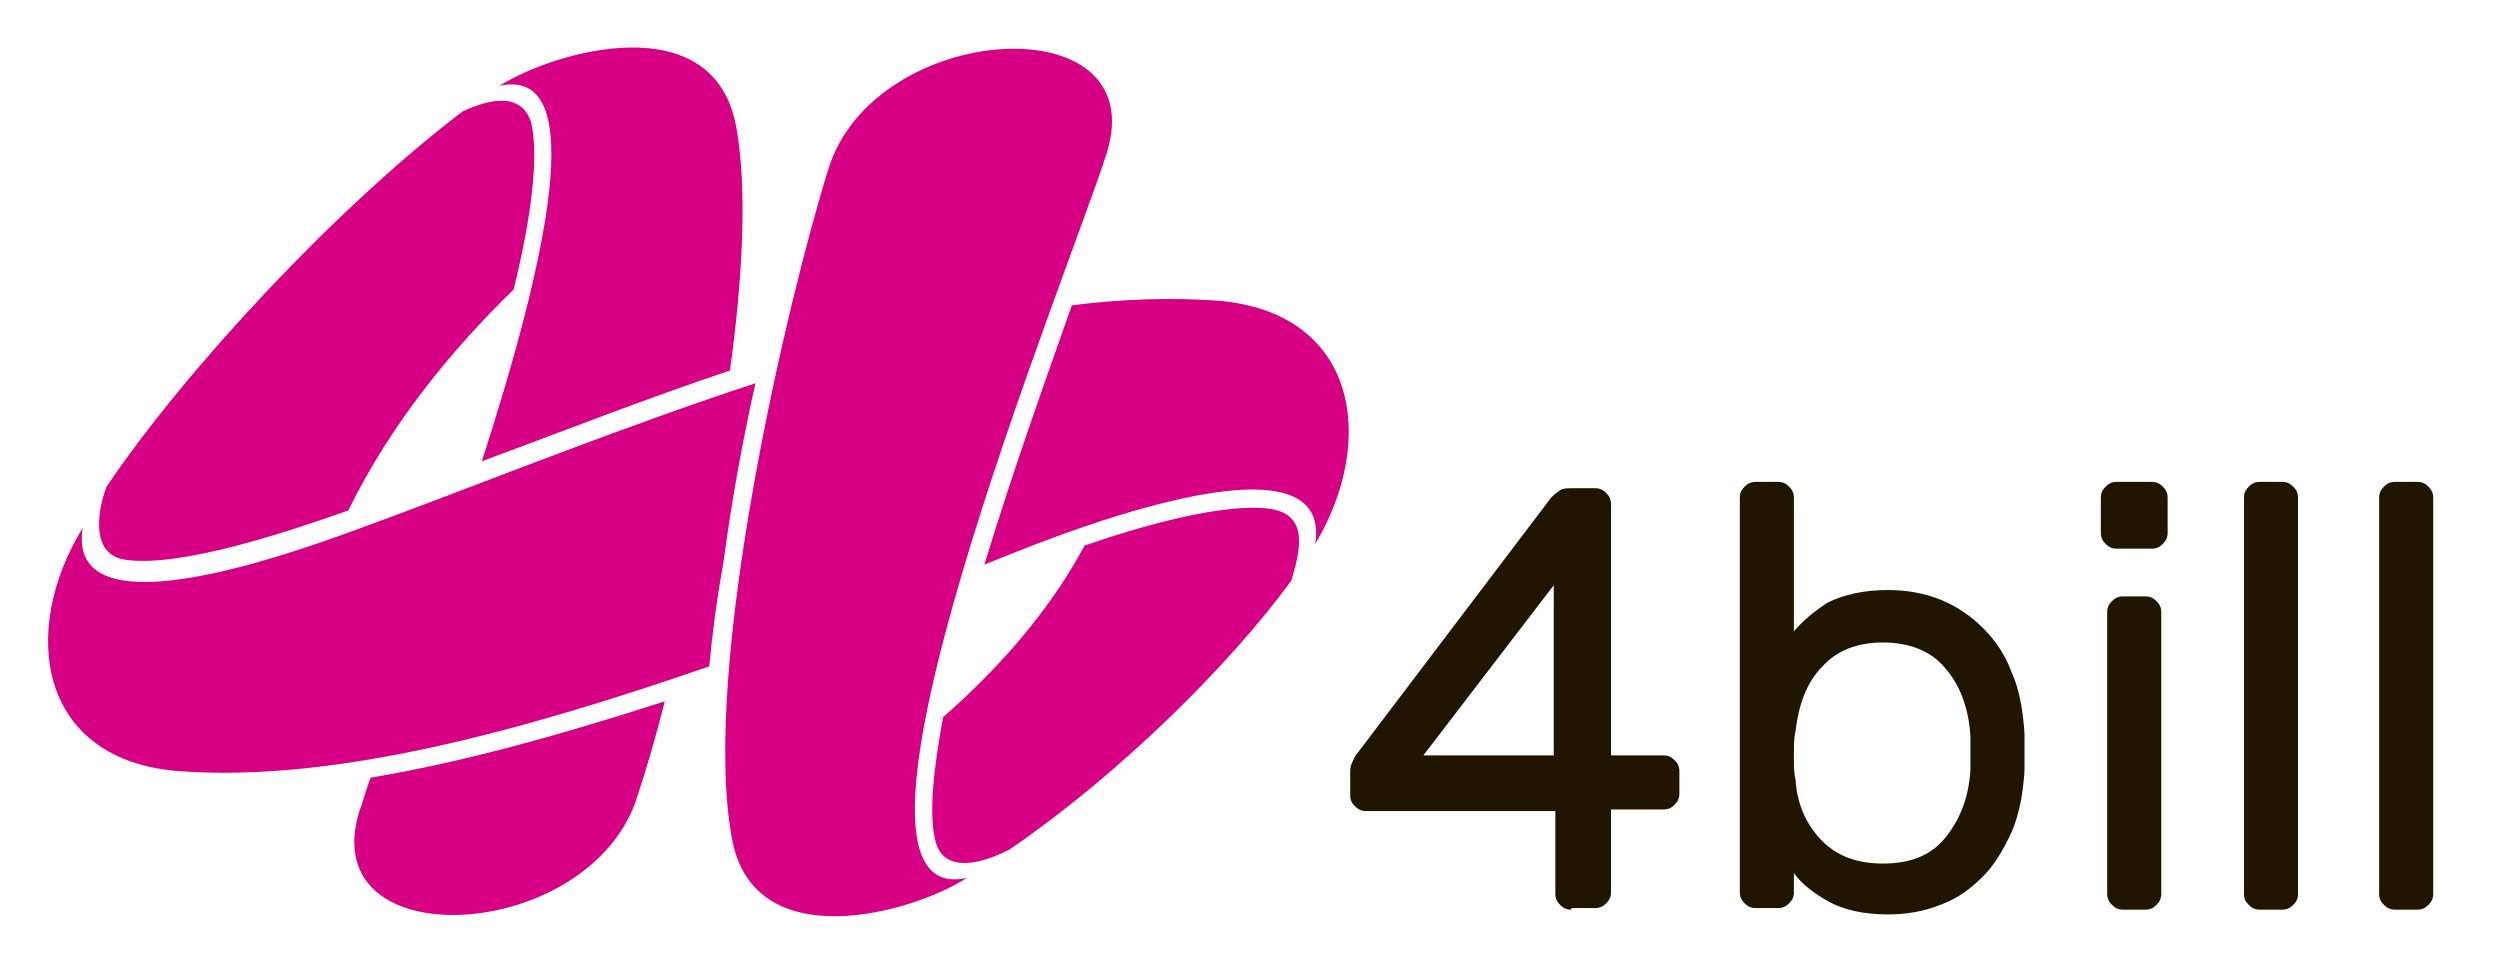
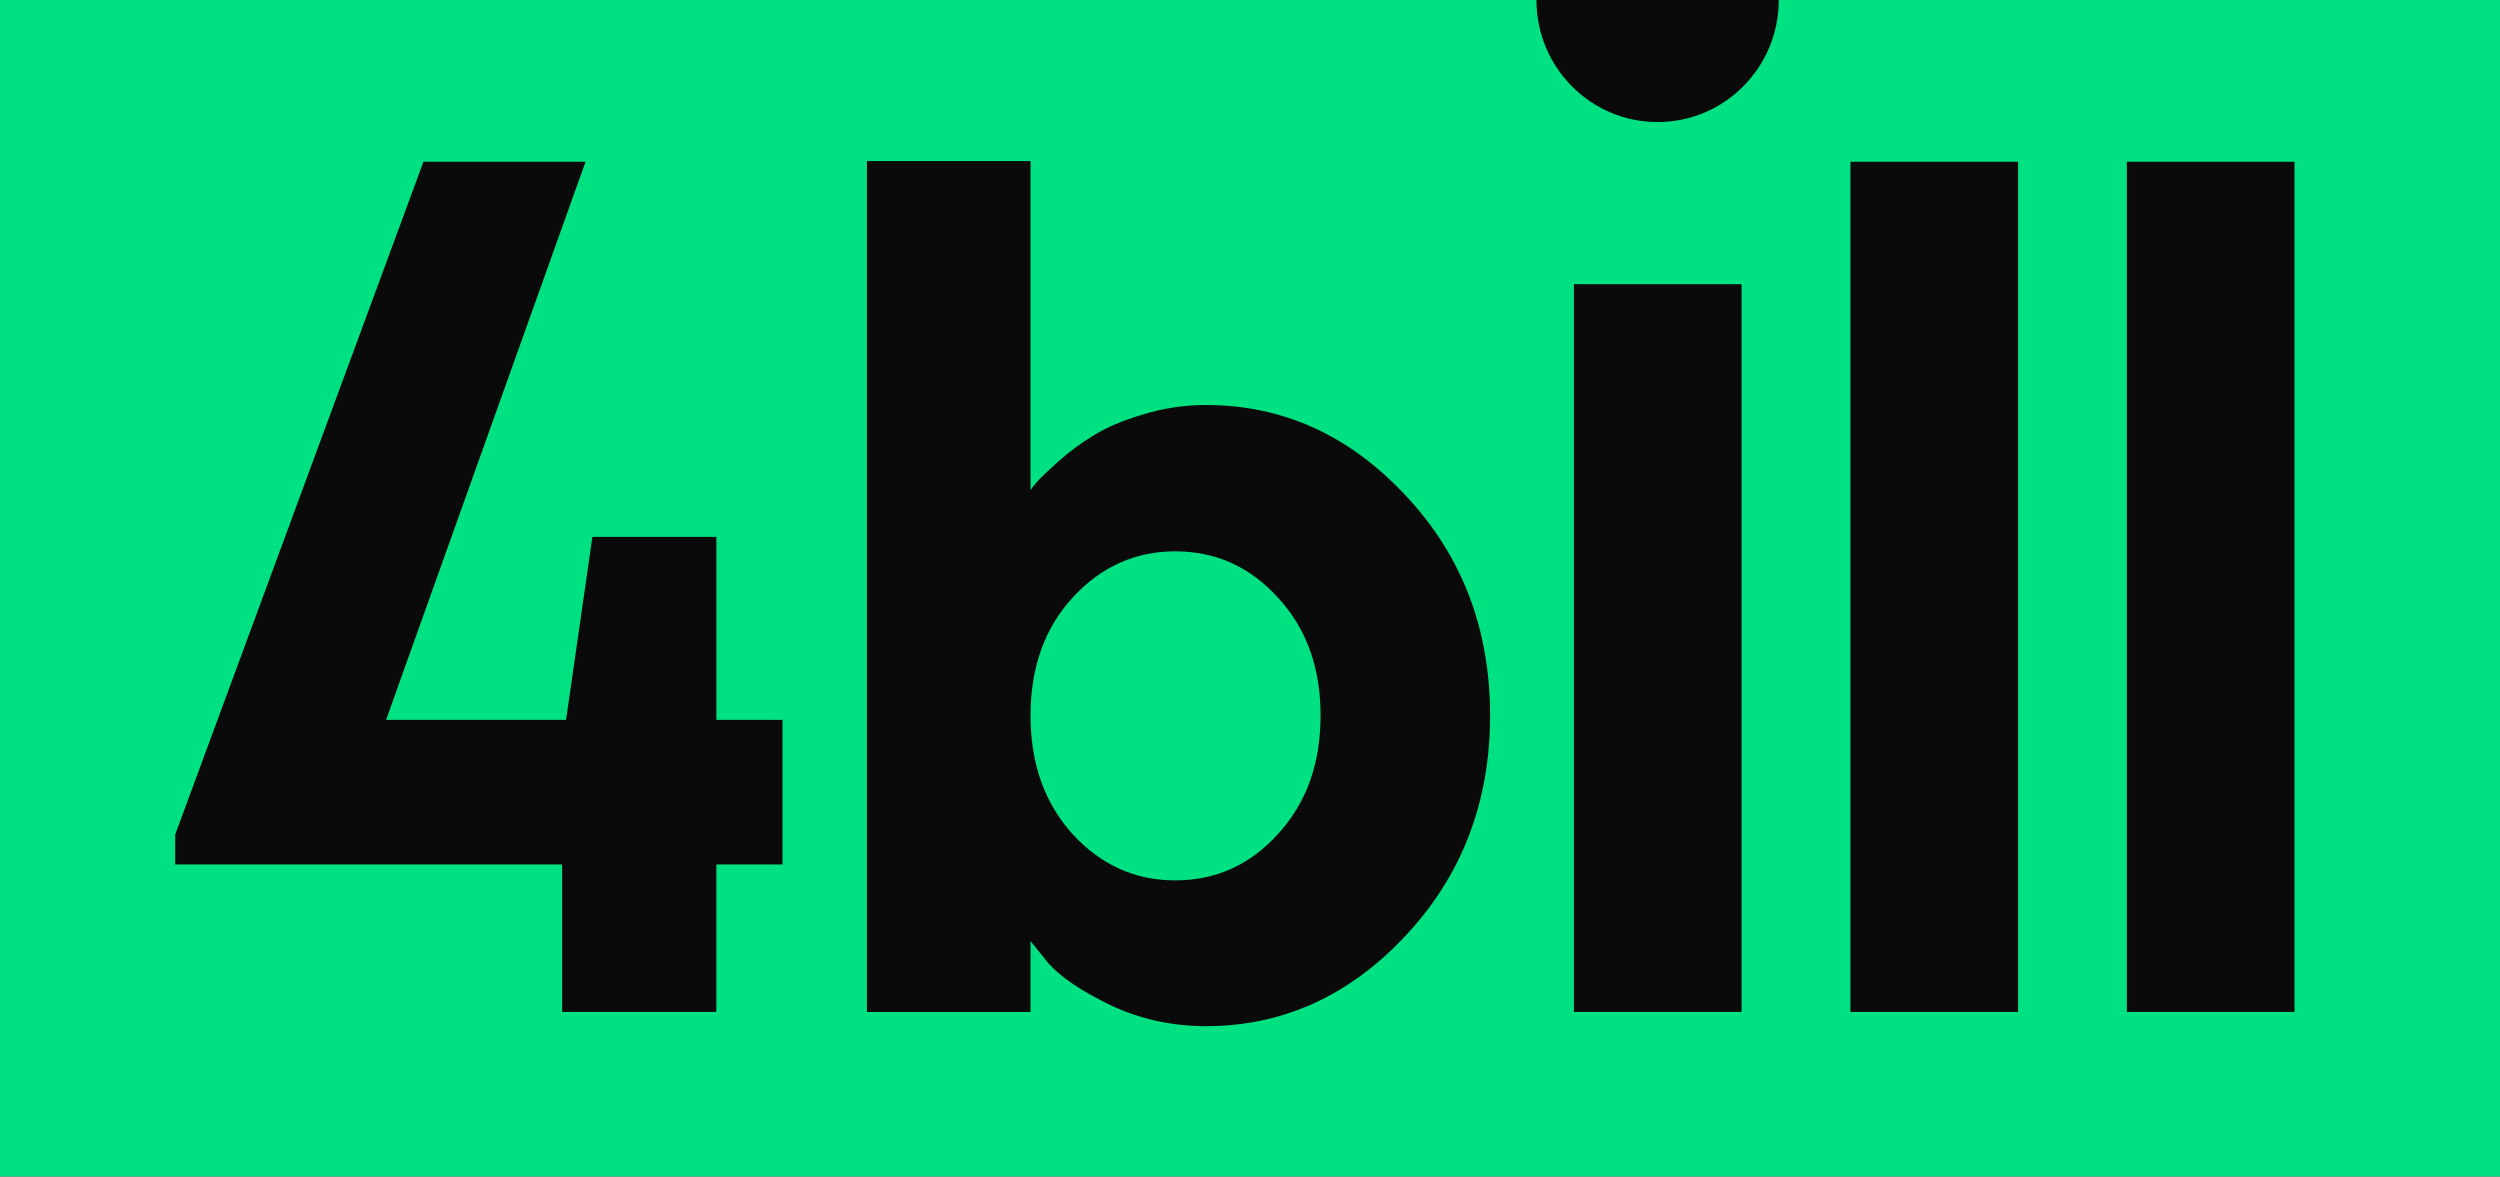
- <svg xmlns="http://www.w3.org/2000/svg" viewBox="0 0 157.2 60.5">
-   <g clip-rule="evenodd" fill-rule="evenodd">
-     <path d="M59.3 45.1c3.3-2.9 6.6-6.5 8.9-10.8C72 33 77 31.6 79.9 32c2.5.4 1.8 2.8 1.3 4.5-4 5.5-11.1 12.4-17.7 16.9-1.5.8-4.2 1.7-4.7-.6-.4-1.7-.1-4.4.5-7.7zM69.6 9.6c2.9-9.4-14.6-8.3-17.5 1-2.6 8.3-8 31.3-6.1 42 1.3 7.7 11.4 4.8 14.8 2.6-10.2 2.3 6.5-38.3 8.8-45.6zM22.6 51c.2-.5.4-1.3.7-2.1 6-1 12.3-2.8 18.5-4.8-.6 2.4-1.2 4.4-1.7 5.9-2.8 9.3-20.4 10.4-17.5 1zm22-9.1c-11.3 3.9-23.3 7.3-33.2 6.6-9-.6-10.2-8.8-6.2-15.3-1.2 7.6 16.8.2 19.4-.7 6.7-2.5 14.7-5.7 22.9-8.4-.8 3.6-1.5 7.4-2 11.2-.4 2.2-.7 4.4-.9 6.6zM30.3 29c4-12.4 6.9-24.9 1.1-23.6C34.9 3.2 44.9.3 46.3 8c.7 3.9.4 9.5-.4 15.3-5.4 1.8-10.7 3.9-15.6 5.7zm2-10.8c1.1-4.5 1.6-8.3 1.1-10.5-.7-2.2-3.2-1.2-4.3-.7-7.9 6-17.4 16.2-22.4 23.6-.6 1.6-1 4.3 1.2 4.6 3.5.5 10.3-1.8 14-3.1 2.7-5.5 6.5-10.1 10.4-13.9zm50.4 16c3.9-6.5 2.7-14.6-6.2-15.3-2.9-.2-6-.1-9.1.3-1.7 4.8-3.8 10.7-5.5 16.3l1.5-.6c2.5-1 20.5-8.3 19.3-.7z" fill="#D70084" />
-     <path d="M153 56.2c0 .3-.1.5-.3.7-.2.2-.4.3-.7.3h-1.4c-.3 0-.5-.1-.7-.3-.2-.2-.3-.4-.3-.7V31.3c0-.3.1-.5.3-.7.2-.2.4-.3.7-.3h1.4c.3 0 .5.1.7.3.2.2.3.4.3.7v24.9zm-8.5 0c0 .3-.1.5-.3.7-.2.2-.4.3-.7.3h-1.4c-.3 0-.5-.1-.7-.3-.2-.2-.3-.4-.3-.7V31.3c0-.3.1-.5.3-.7.2-.2.4-.3.7-.3h1.4c.3 0 .5.1.7.3.2.2.3.4.3.7v24.9zm-8.2-22.7c0 .3-.1.5-.3.7-.2.2-.4.3-.7.3h-2.2c-.3 0-.5-.1-.7-.3-.2-.2-.3-.4-.3-.7v-2.2c0-.3.1-.5.3-.7.2-.2.4-.3.7-.3h2.2c.3 0 .5.1.7.3.2.2.3.4.3.7v2.2zm-.4 22.7c0 .3-.1.5-.3.7-.2.2-.4.3-.7.3h-1.4c-.3 0-.5-.1-.7-.3-.2-.2-.3-.4-.3-.7V38.5c0-.3.1-.5.3-.7.2-.2.4-.3.7-.3h1.4c.3 0 .5.1.7.3.2.2.3.4.3.7v17.7zm-23-7.2c.1 1.6.7 2.9 1.7 3.9s2.3 1.4 3.8 1.4c1.7 0 3-.5 3.9-1.6.9-1.1 1.5-2.5 1.6-4.3v-2.1c-.1-1.8-.7-3.3-1.6-4.3-.9-1.1-2.3-1.6-3.9-1.6s-2.9.5-3.8 1.5c-1 1-1.5 2.4-1.7 4.1-.1.4-.1.9-.1 1.5s0 1.1.1 1.5zm5.8-11.9c1.2 0 2.3.2 3.3.6 1 .4 1.9 1 2.7 1.8.8.8 1.4 1.7 1.8 2.8.5 1.1.7 2.4.8 3.8v2.4c-.1 1.4-.3 2.6-.8 3.8-.5 1.1-1.1 2.1-1.8 2.8-.8.8-1.6 1.4-2.7 1.8-1 .4-2.1.6-3.3.6-1.5 0-2.8-.3-3.7-.8-.9-.5-1.7-1.1-2.2-1.8v1.2c0 .3-.1.5-.3.7-.2.2-.4.3-.7.3h-1.4c-.3 0-.5-.1-.7-.3-.2-.2-.3-.4-.3-.7V31.3c0-.3.1-.5.3-.7.2-.2.4-.3.7-.3h1.4c.3 0 .5.1.7.3.2.2.3.4.3.7v8.4c.5-.6 1.2-1.2 2.1-1.8 1-.5 2.3-.8 3.8-.8zm-21 10.4V36.8l-8.2 10.7h8.2zm1.1 9.7c-.3 0-.5-.1-.7-.3-.2-.2-.3-.4-.3-.7V51H85.9c-.3 0-.5-.1-.7-.3-.2-.2-.3-.4-.3-.7v-1.4c0-.2 0-.4.1-.6.1-.2.2-.5.4-.7l11.9-15.7c.2-.3.4-.5.7-.7.2-.2.5-.2.8-.2h1.5c.3 0 .5.1.7.3.2.2.3.4.3.7v15.8h3.3c.3 0 .5.1.7.3.2.2.3.4.3.7v1.4c0 .3-.1.5-.3.7-.2.2-.4.3-.7.3h-3.3v5.2c0 .3-.1.5-.3.7-.2.2-.4.3-.7.3h-1.5z" fill="#201600" />
-   </g>
+ <svg xmlns="http://www.w3.org/2000/svg" width="119" height="56" fill="none">
+   <path fill="#0a0a0a" d="M0 0h119v56H0z" />
+   <path fill-rule="evenodd" d="M84.67 0c0 3.21-2.583 5.81-5.768 5.81S73.134 3.21 73.134 0H0v56h119V0H84.67zM57.404 19.279c3.655 0 6.823 1.435 9.503 4.305 2.68 2.85 4.021 6.343 4.021 10.478s-1.35 7.637-4.049 10.507c-2.68 2.85-5.838 4.276-9.475 4.276-1.612 0-3.12-.33-4.526-.99-1.406-.68-2.4-1.35-2.98-2.012l-.844-1.047v3.375h-7.788V7.667h7.788v15.66c.075-.113.188-.254.338-.424s.477-.481.984-.935a10.83 10.83 0 0 1 1.687-1.246c.6-.377 1.377-.708 2.333-.99a10.104 10.104 0 0 1 3.008-.454zM51.05 39.697c1.35 1.473 2.98 2.209 4.893 2.209 1.93 0 3.56-.736 4.892-2.21 1.35-1.472 2.024-3.35 2.024-5.635s-.675-4.154-2.024-5.607c-1.331-1.473-2.962-2.21-4.892-2.21-1.912 0-3.543.737-4.893 2.21-1.33 1.453-1.996 3.323-1.996 5.607s.666 4.163 1.996 5.636zM88.08 7.7v40.467h7.98V7.7h-7.98zM37.247 34.266v6.883h-3.15v7.018h-7.34v-7.018H8.34v-1.425L20.156 7.7h7.715l-9.494 26.566h8.567l1.255-8.712h5.9v8.712h3.149zm37.672 13.9V13.529H82.9v34.639h-7.98zm26.319 0V7.7h7.981v40.467h-7.981z" fill="#00e281" />
</svg>
